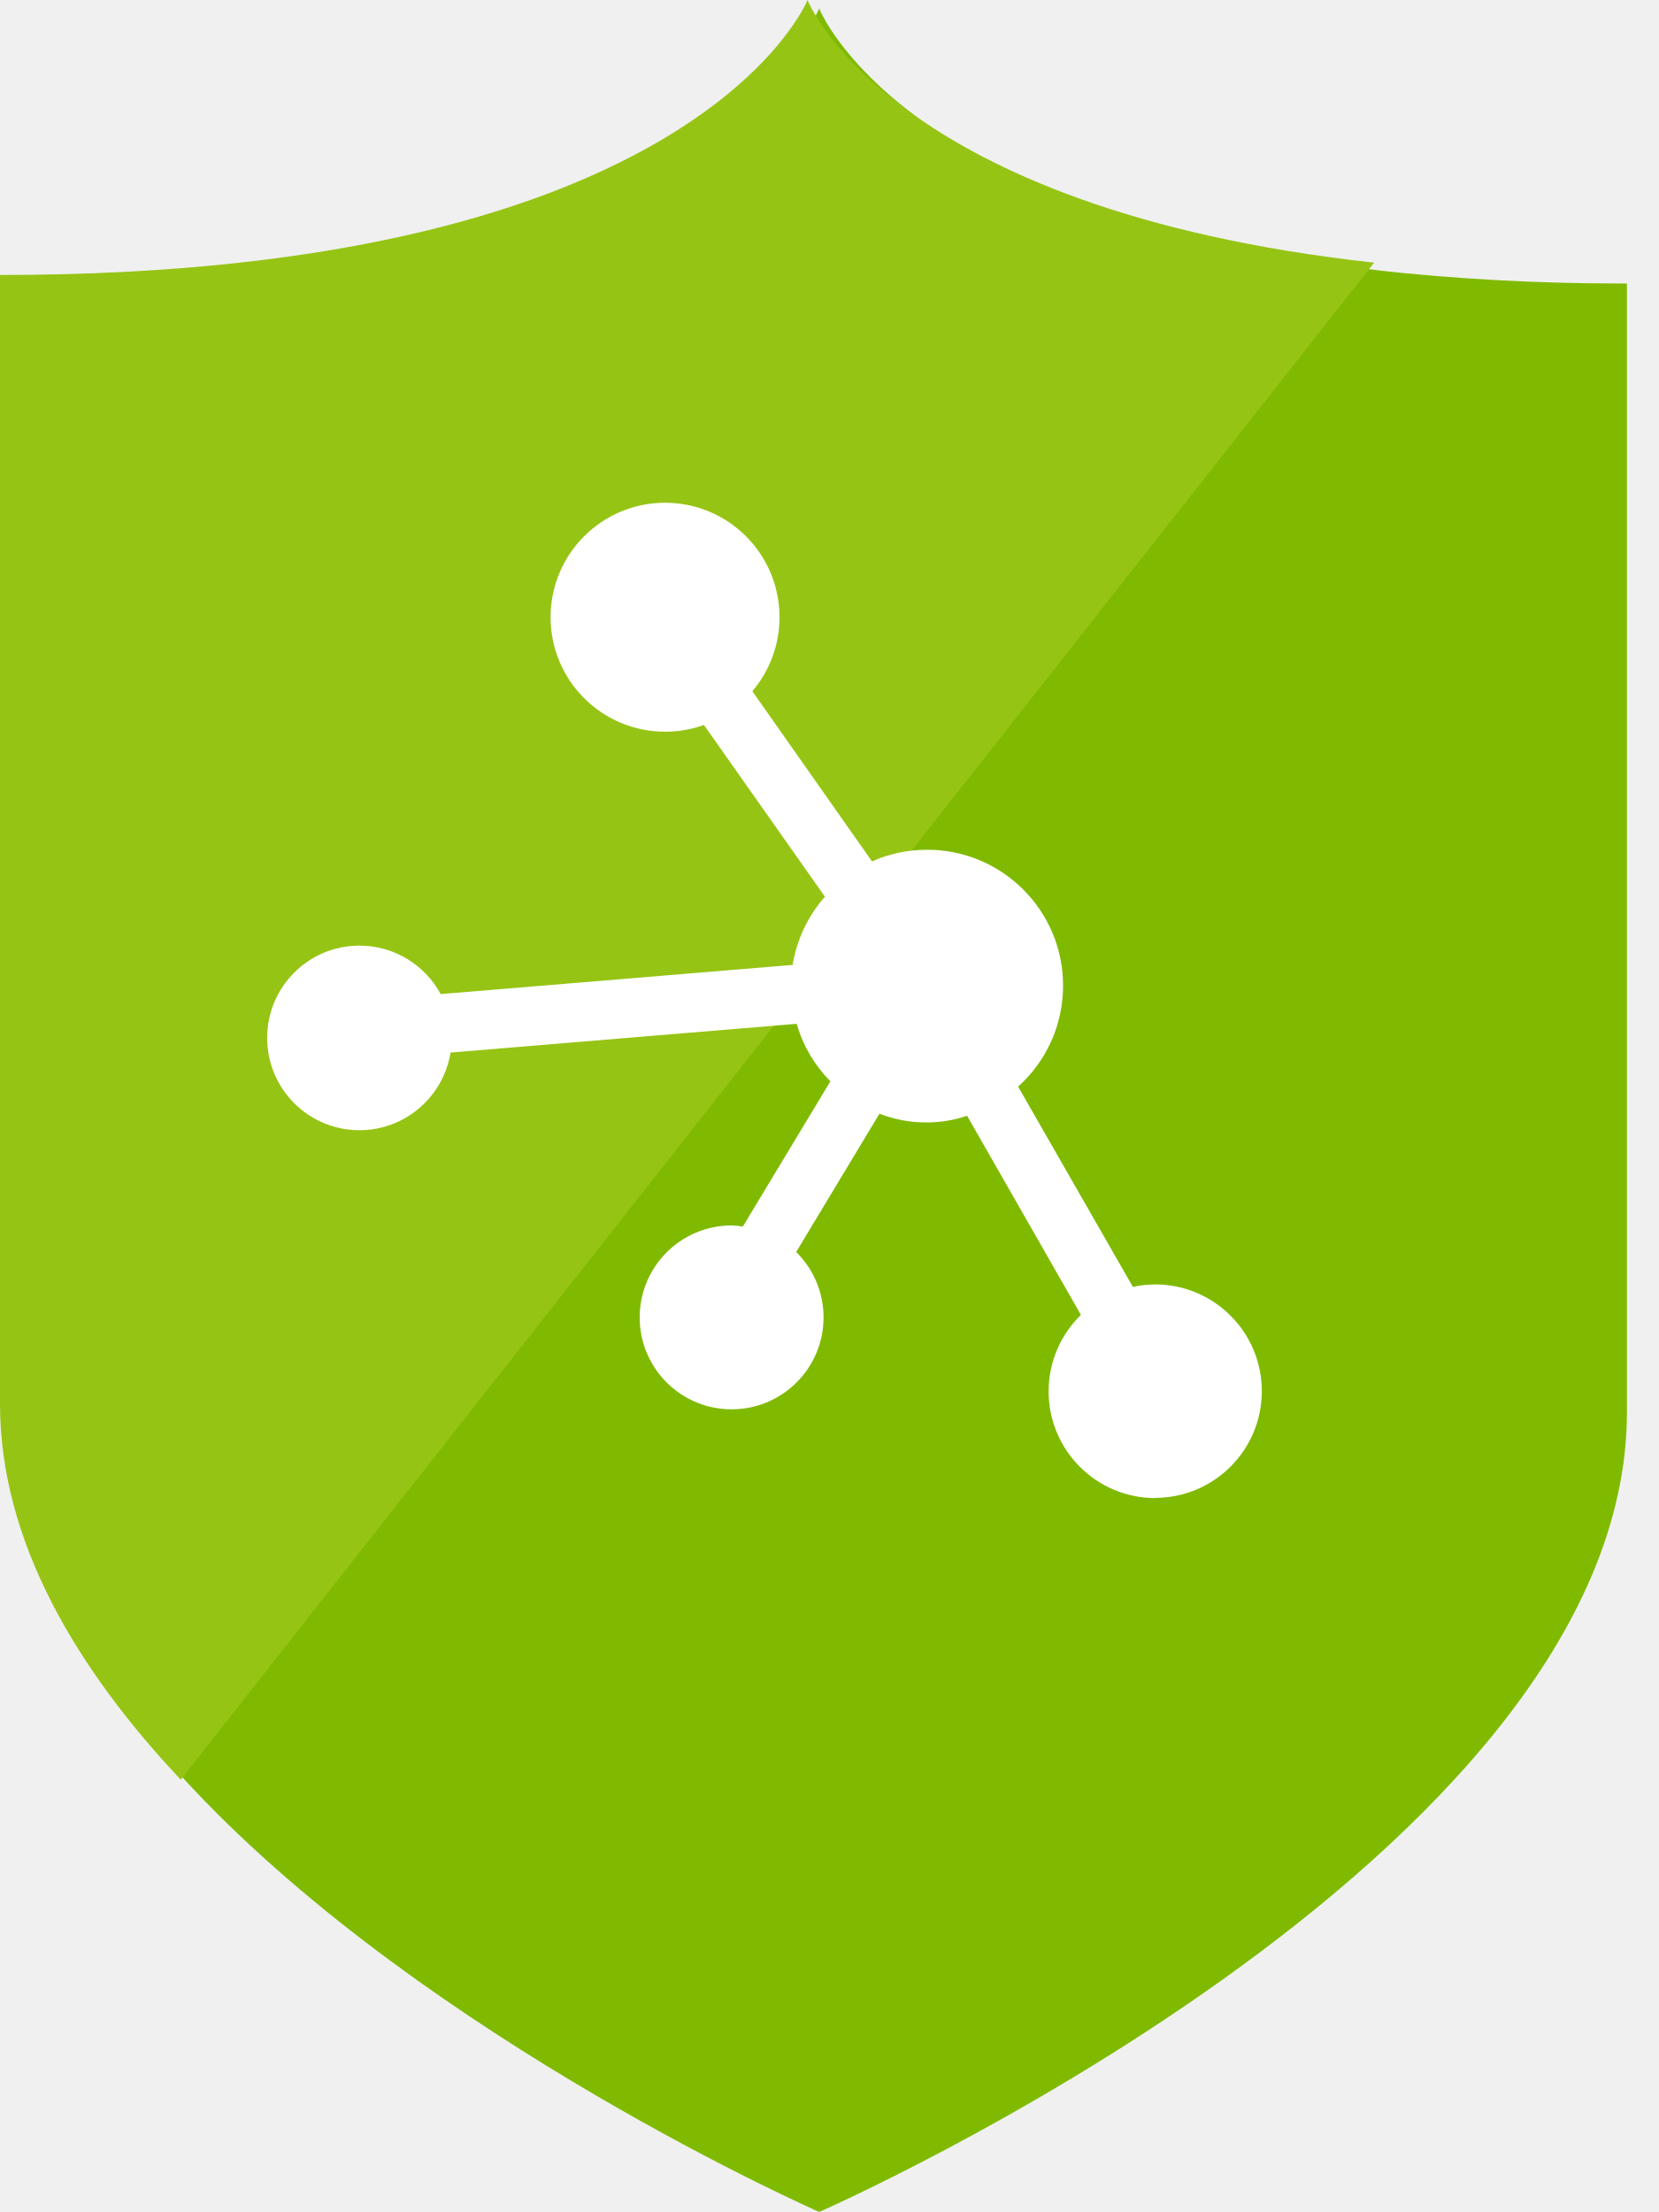
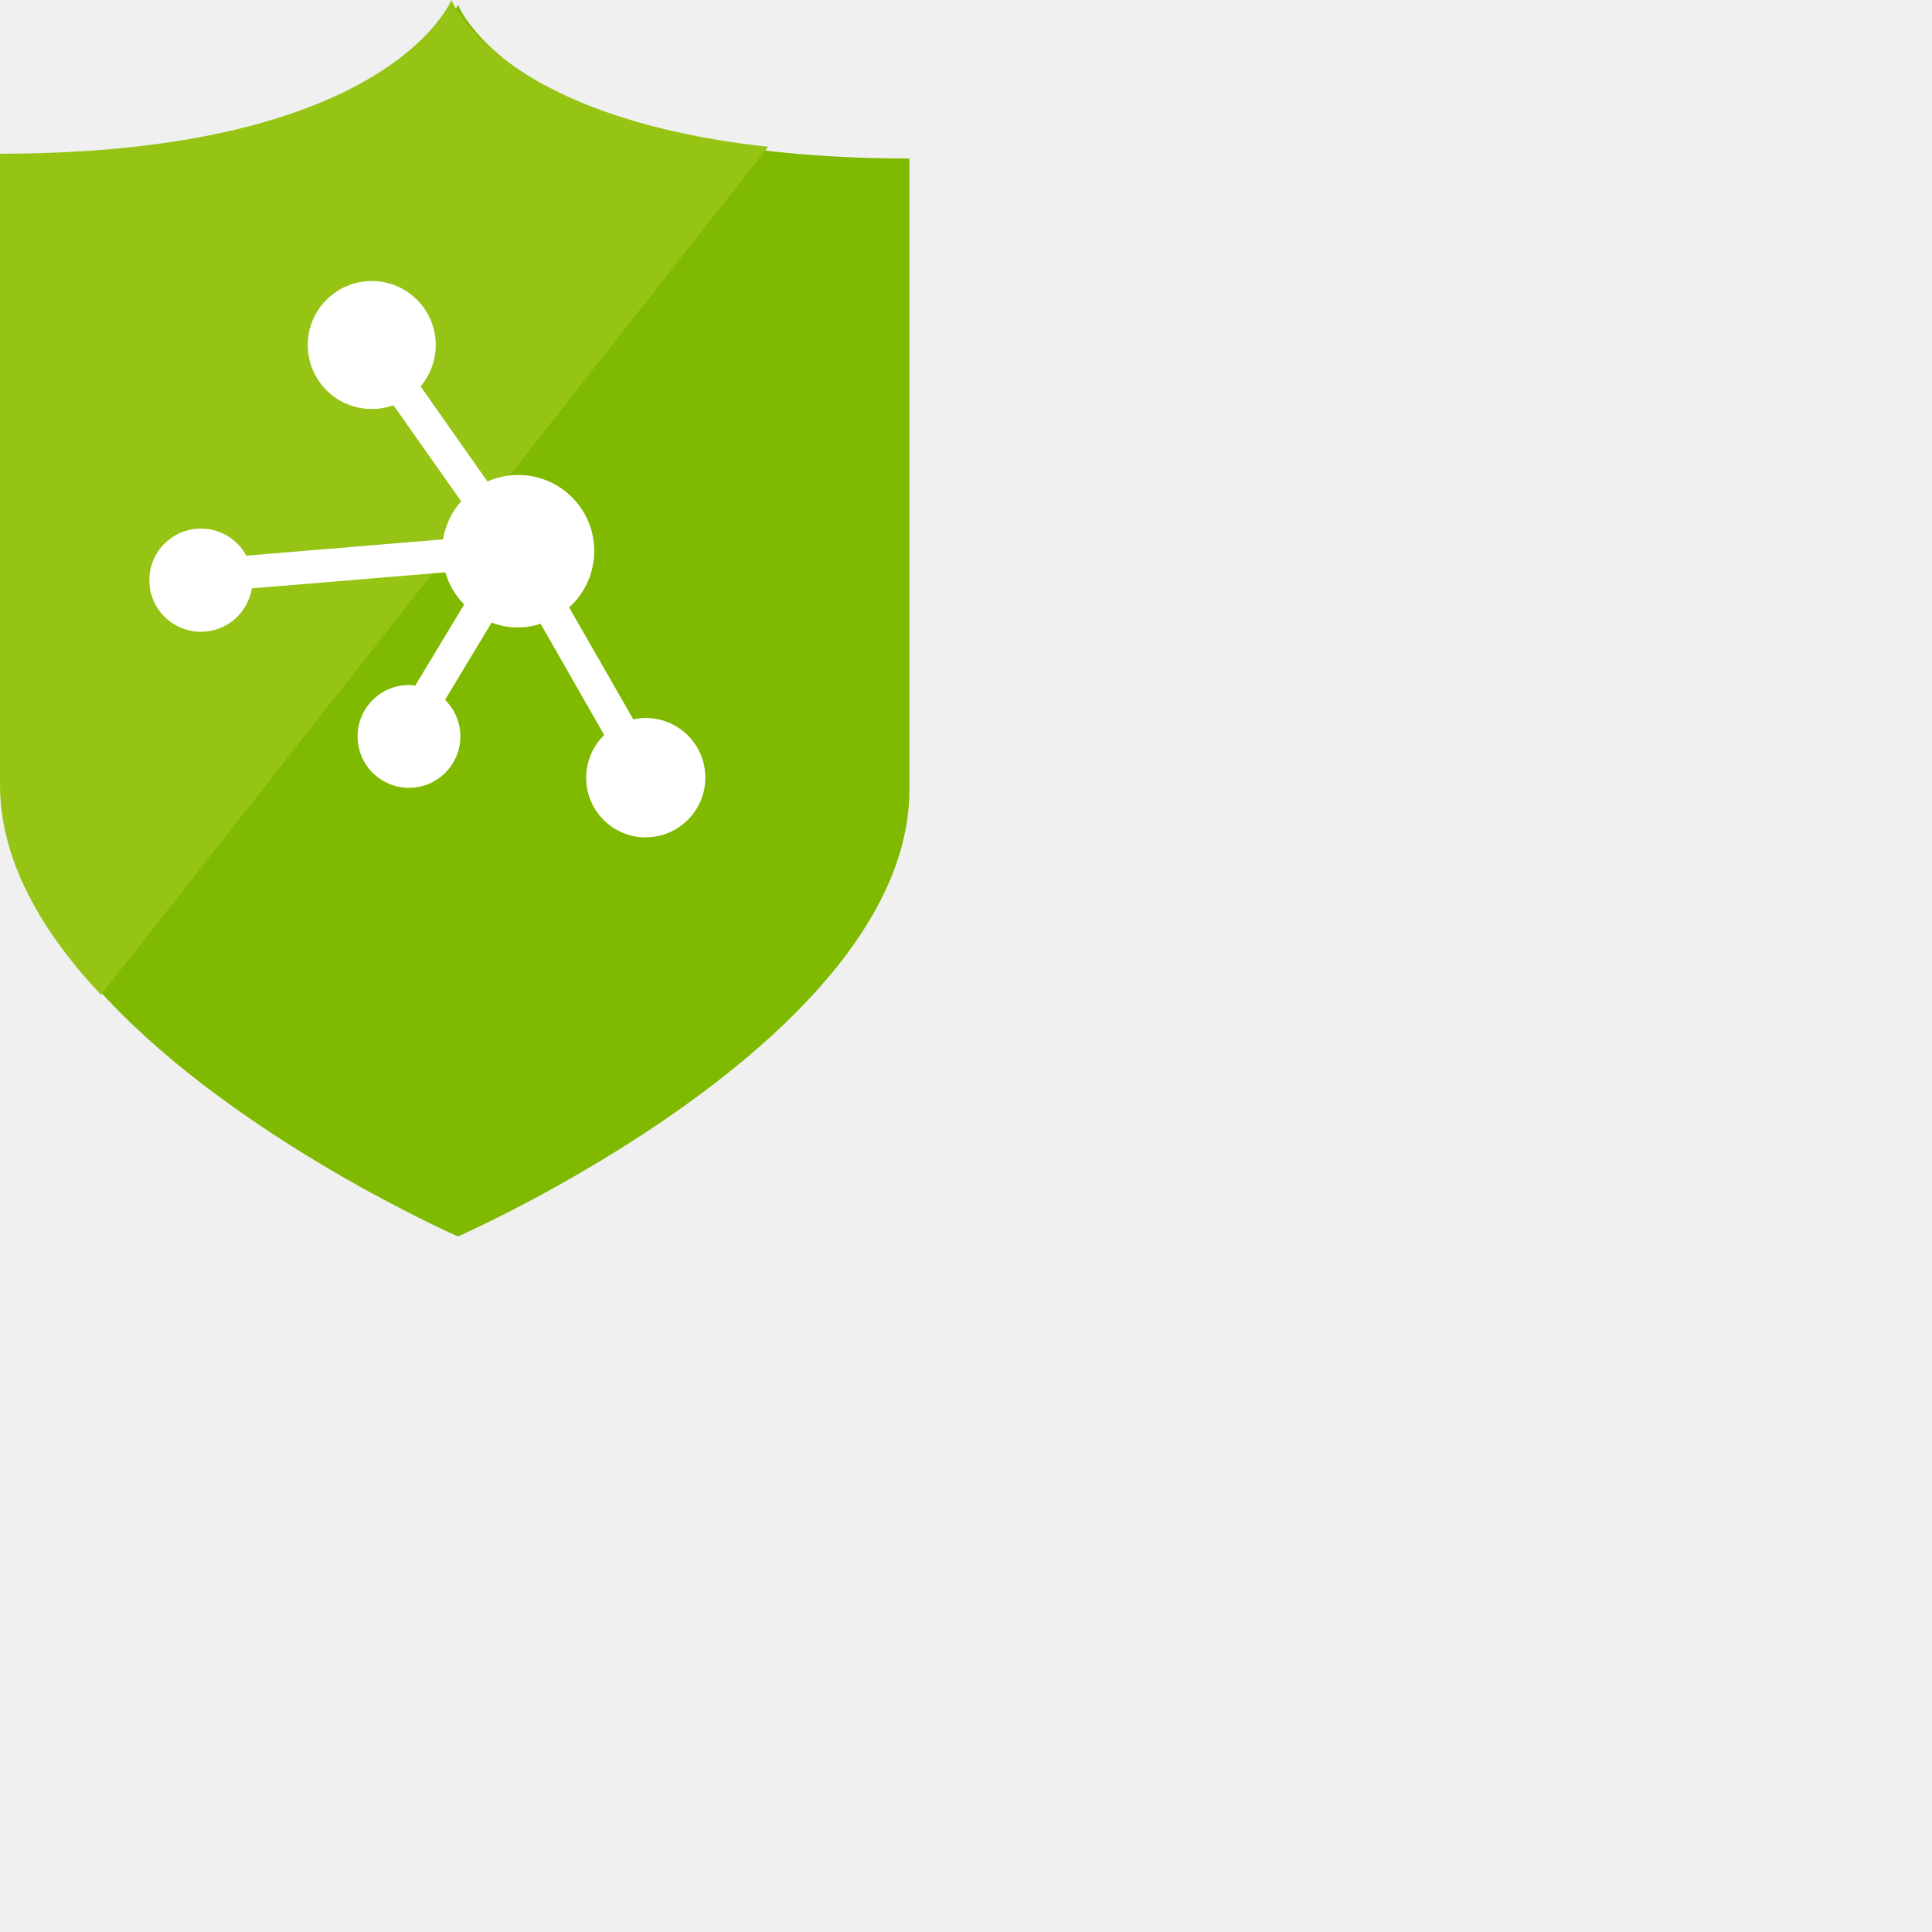
- <svg xmlns="http://www.w3.org/2000/svg" version="1.1" width="24" height="32" viewBox="0 0 24 32">
+ <svg xmlns="http://www.w3.org/2000/svg" version="1.1" height="50px" width="50px" viewBox="0 0 50 50">
  <path fill="#7fba00" d="M20.048 3.923v0c-7.022-0.776-8.197-3.8-8.197-3.8s-1.582 3.978-11.682 3.978v16.326c0 1.975 1.095 3.826 2.614 5.44v0c3.446 3.663 9.068 6.132 9.068 6.132s11.685-5.118 11.685-11.572v-16.326c-0.034 0-0.074 0-0.115 0-1.188 0-2.361-0.065-3.516-0.192l0.143 0.013z" />
  <path fill="#96c414" d="M11.682 0s-1.582 3.978-11.682 3.978v16.33c0 1.975 1.095 3.823 2.614 5.437l17.265-21.945c-7.022-0.773-8.197-3.8-8.197-3.8z" />
  <path fill="#fff" d="M16.713 21.672c-0.852-0-1.543-0.691-1.543-1.543 0-0.434 0.179-0.826 0.467-1.107l0-0-1.647-2.881c-0.177 0.062-0.381 0.097-0.593 0.097-0.242 0-0.474-0.047-0.686-0.131l0.012 0.004-1.205 2.001c0.244 0.241 0.396 0.576 0.396 0.946 0 0.734-0.595 1.33-1.33 1.33s-1.33-0.595-1.33-1.33c0-0.734 0.595-1.33 1.33-1.33 0.001 0 0.001 0 0.002 0h-0c0.058 0.002 0.113 0.008 0.167 0.017l-0.007-0.001 1.267-2.101c-0.223-0.225-0.392-0.505-0.484-0.818l-0.003-0.014-5.008 0.416c-0.106 0.641-0.655 1.123-1.318 1.123-0.737 0-1.335-0.597-1.335-1.335s0.597-1.335 1.335-1.335c0.505 0 0.945 0.281 1.171 0.694l0.003 0.007 5.092-0.422c0.065-0.383 0.231-0.719 0.47-0.989l-0.002 0.002-1.751-2.485c-0.167 0.062-0.36 0.098-0.562 0.098-0.915 0-1.656-0.742-1.656-1.656s0.742-1.656 1.656-1.656c0.915 0 1.656 0.742 1.656 1.656 0 0.409-0.149 0.784-0.395 1.073l0.002-0.002 1.731 2.462c0.235-0.107 0.509-0.169 0.798-0.169 1.086 0 1.966 0.88 1.966 1.966 0 0.579-0.25 1.099-0.648 1.459l-0.002 0.002 1.66 2.897c0.096-0.022 0.207-0.035 0.321-0.036h0c0.853 0 1.544 0.691 1.544 1.544s-0.691 1.544-1.544 1.544v0z" />
</svg>
